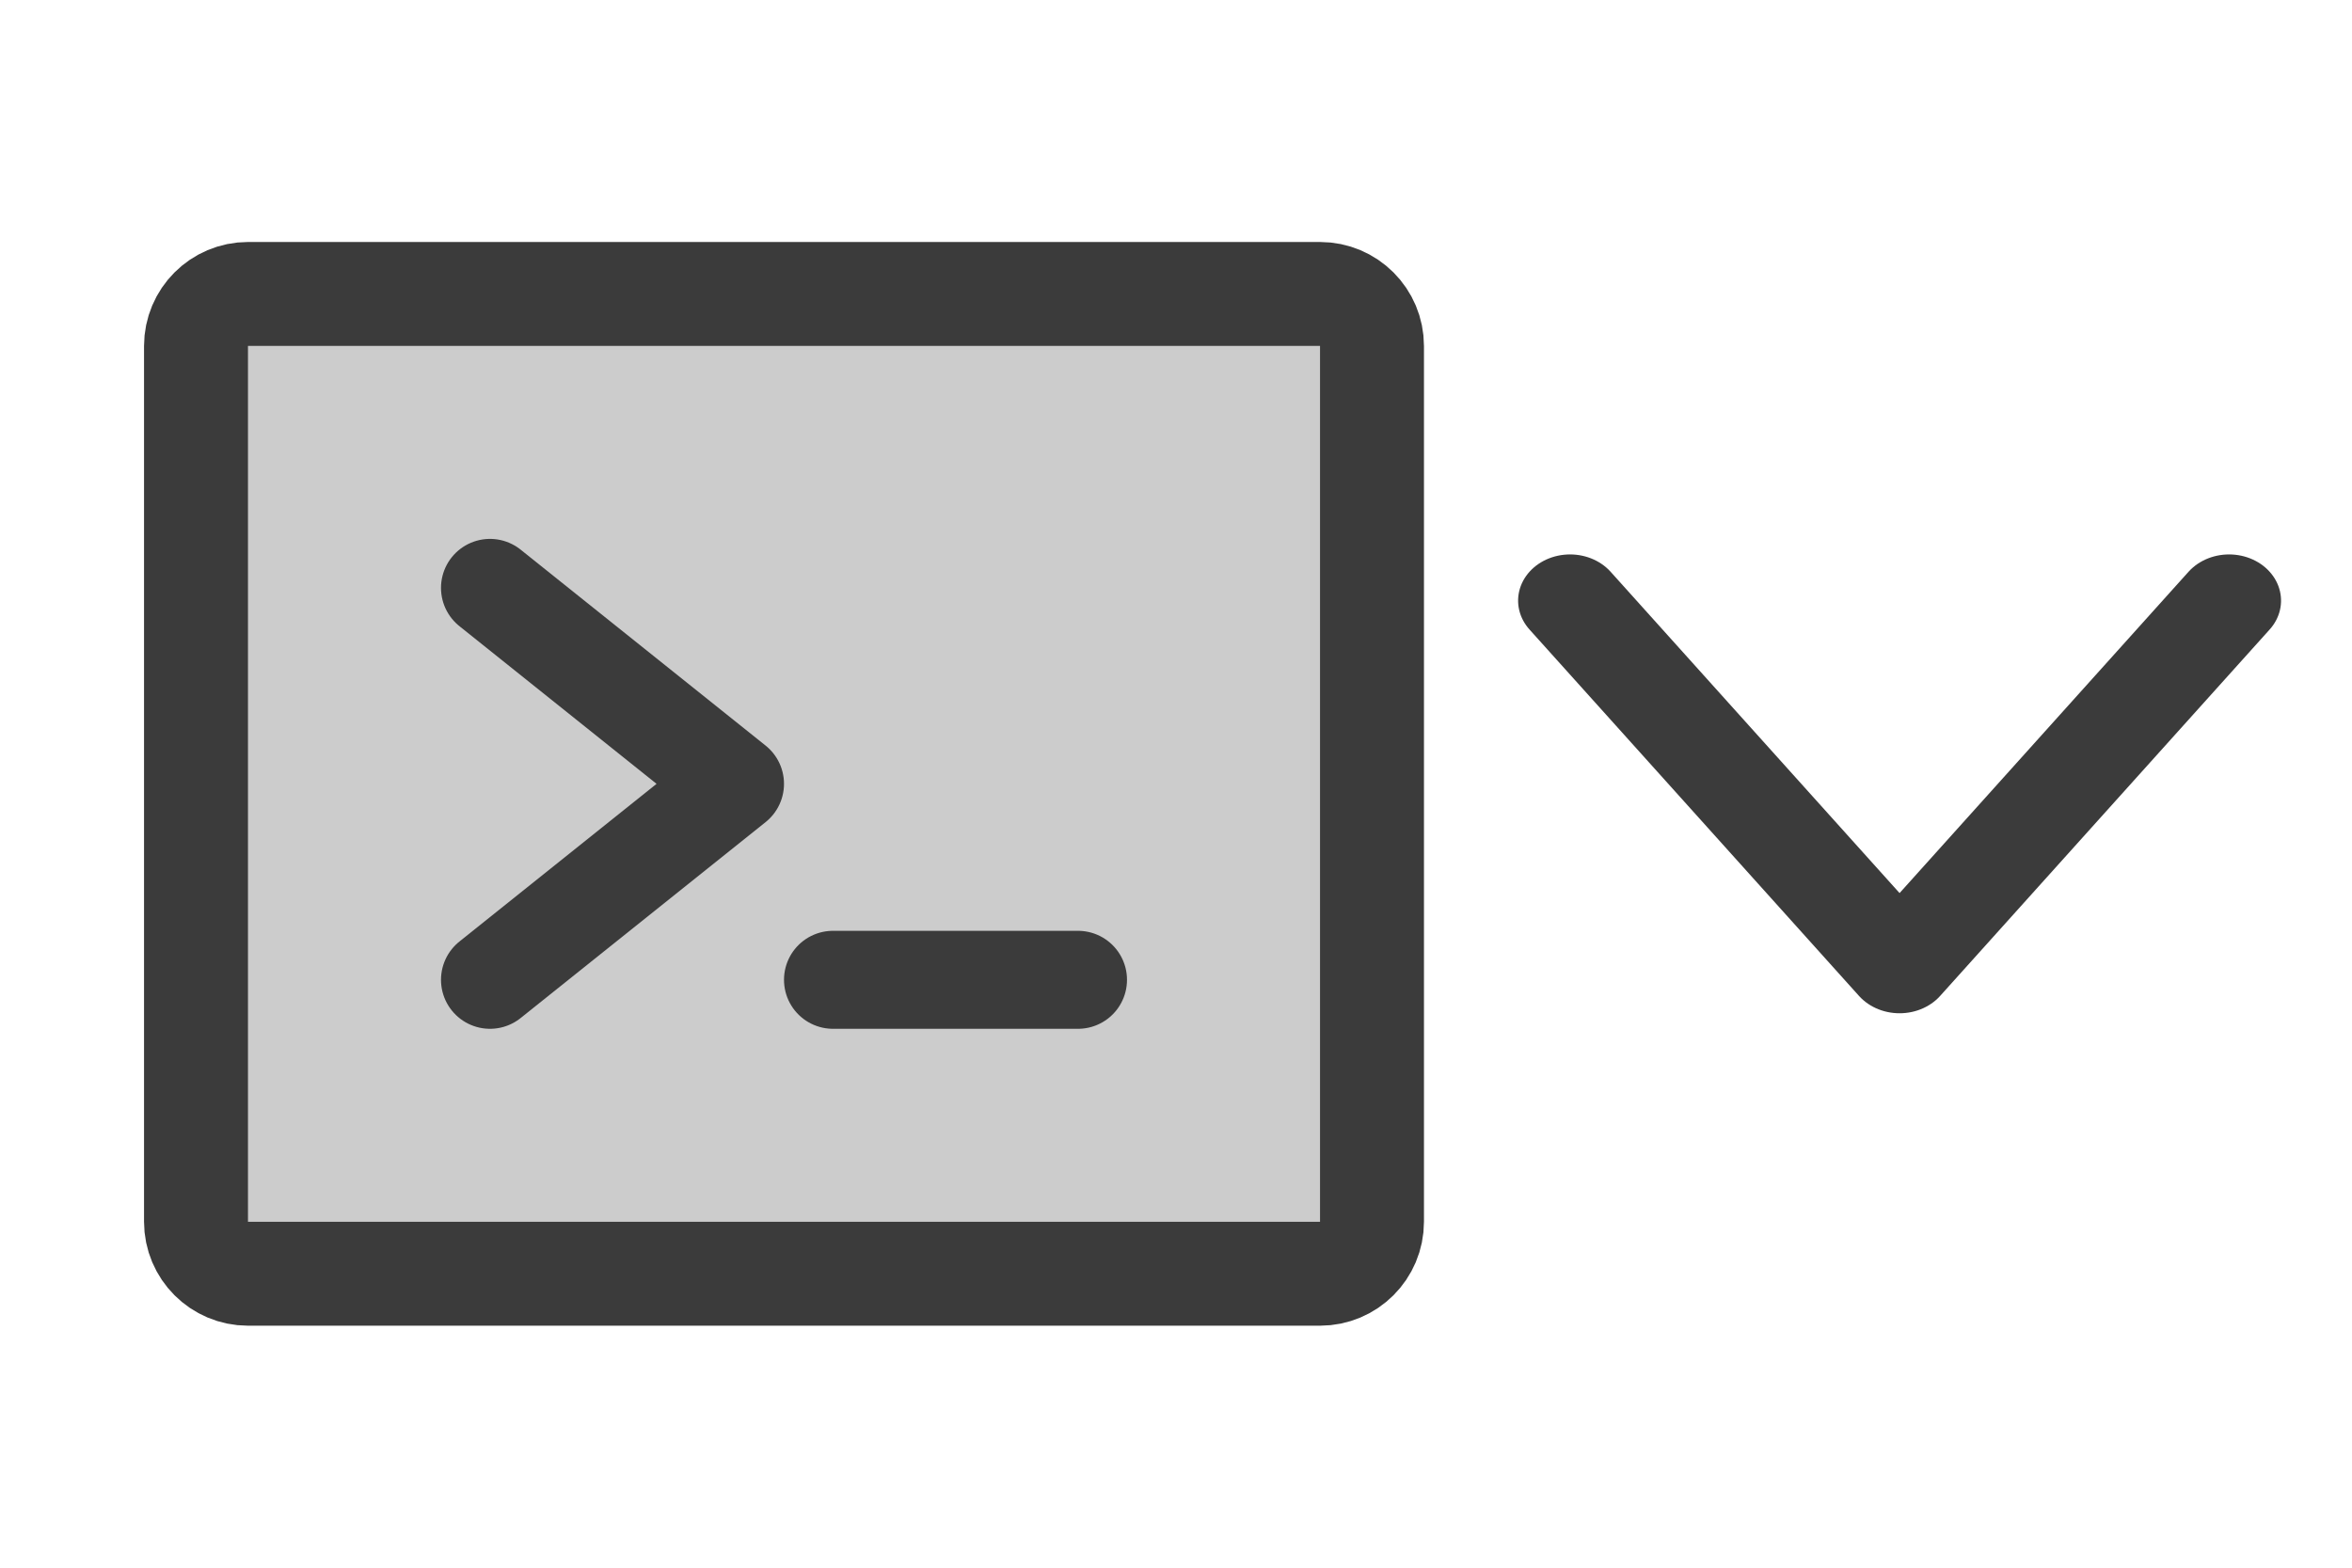
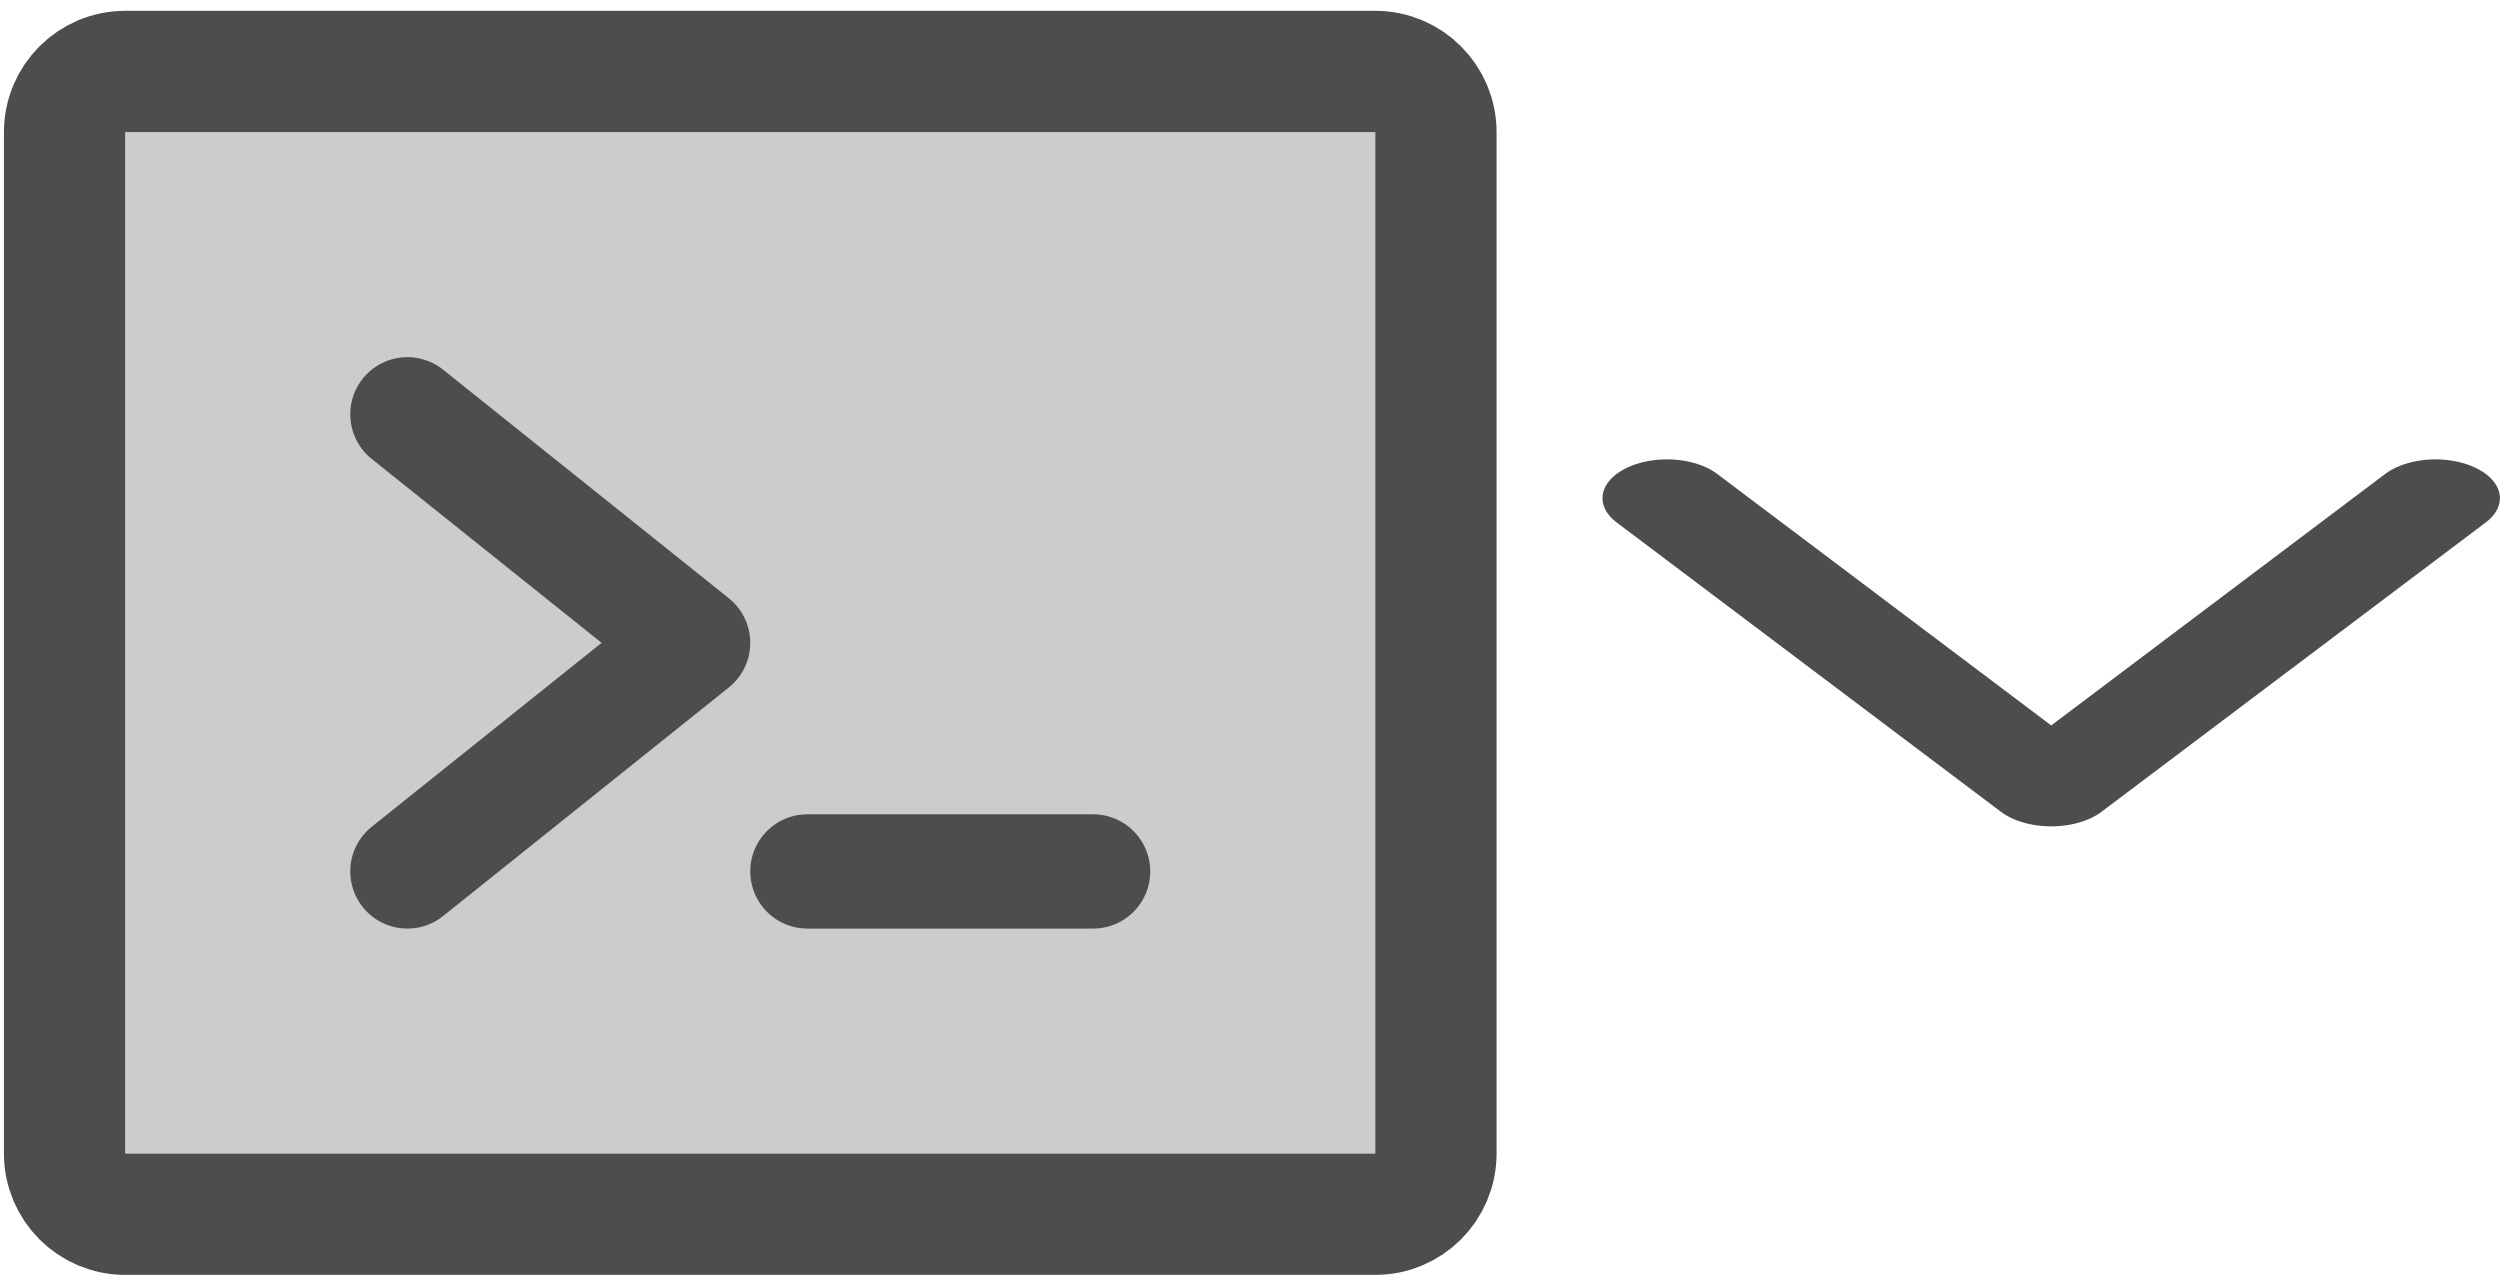
- <svg xmlns="http://www.w3.org/2000/svg" viewBox="0 0 384 256" version="1.1" id="svg12" width="384" height="256">
+ <svg xmlns="http://www.w3.org/2000/svg" viewBox="0 0 350 180" version="1.1" id="svg12" width="350" height="180">
  <defs id="defs16" />
  <rect fill="none" height="256" width="256" id="rect2" x="0" y="0" />
-   <rect height="160" opacity="0.2" rx="8.5" width="192" x="32" y="48" id="rect4" />
-   <polyline fill="none" points="80 96 120 128 80 160" stroke="#000000" stroke-linecap="round" stroke-linejoin="round" stroke-width="16" id="polyline6" style="stroke:#3b3b3b;stroke-opacity:1" />
-   <polyline fill="none" points="80 96 120 128 80 160" stroke="#000000" stroke-linecap="round" stroke-linejoin="round" stroke-width="10.089" id="polyline6-3" transform="matrix(0,1.495883,1.681245,0,94.93435,-21.58806)" style="stroke:#3b3b3b;stroke-opacity:1" />
-   <line fill="none" stroke="#000000" stroke-linecap="round" stroke-linejoin="round" stroke-width="16" x1="136" x2="176" y1="160" y2="160" id="line8" style="stroke:#3b3b3b;stroke-opacity:1" />
-   <rect fill="none" height="160" rx="8.5" stroke="#000000" stroke-linecap="round" stroke-linejoin="round" stroke-width="16.97" width="192" x="32" y="48" id="rect10" style="stroke:#3b3b3b;stroke-opacity:1" />
+   <rect height="160" opacity="0.2" rx="8.5" width="192" x="9.035" y="10" id="rect4" />
+   <polyline fill="none" points="80 96 120 128 80 160" stroke="#000000" stroke-linecap="round" stroke-linejoin="round" stroke-width="12.262" id="polyline6-3" transform="matrix(0,1.012754,1.681245,0,71.96946,-11.27524)" style="stroke:#4d4d4d;stroke-opacity:1;stroke-width:10.729;stroke-dasharray:none" />
+   <polyline fill="none" points="80 96 120 128 80 160" stroke="#000000" stroke-linecap="round" stroke-linejoin="round" stroke-width="16" id="polyline6" style="stroke:#4d4d4d;stroke-opacity:1" transform="translate(-22.96489,-38)" />
+   <line fill="none" stroke="#000000" stroke-linecap="round" stroke-linejoin="round" stroke-width="16" x1="113.035" x2="153.035" y1="122" y2="122" id="line8" style="stroke:#4d4d4d;stroke-opacity:1" />
+   <rect fill="none" height="160" rx="8.5" stroke="#000000" stroke-linecap="round" stroke-linejoin="round" stroke-width="16.97" width="192" x="9.035" y="10" id="rect10" style="stroke:#4d4d4d;stroke-opacity:1" />
</svg>
